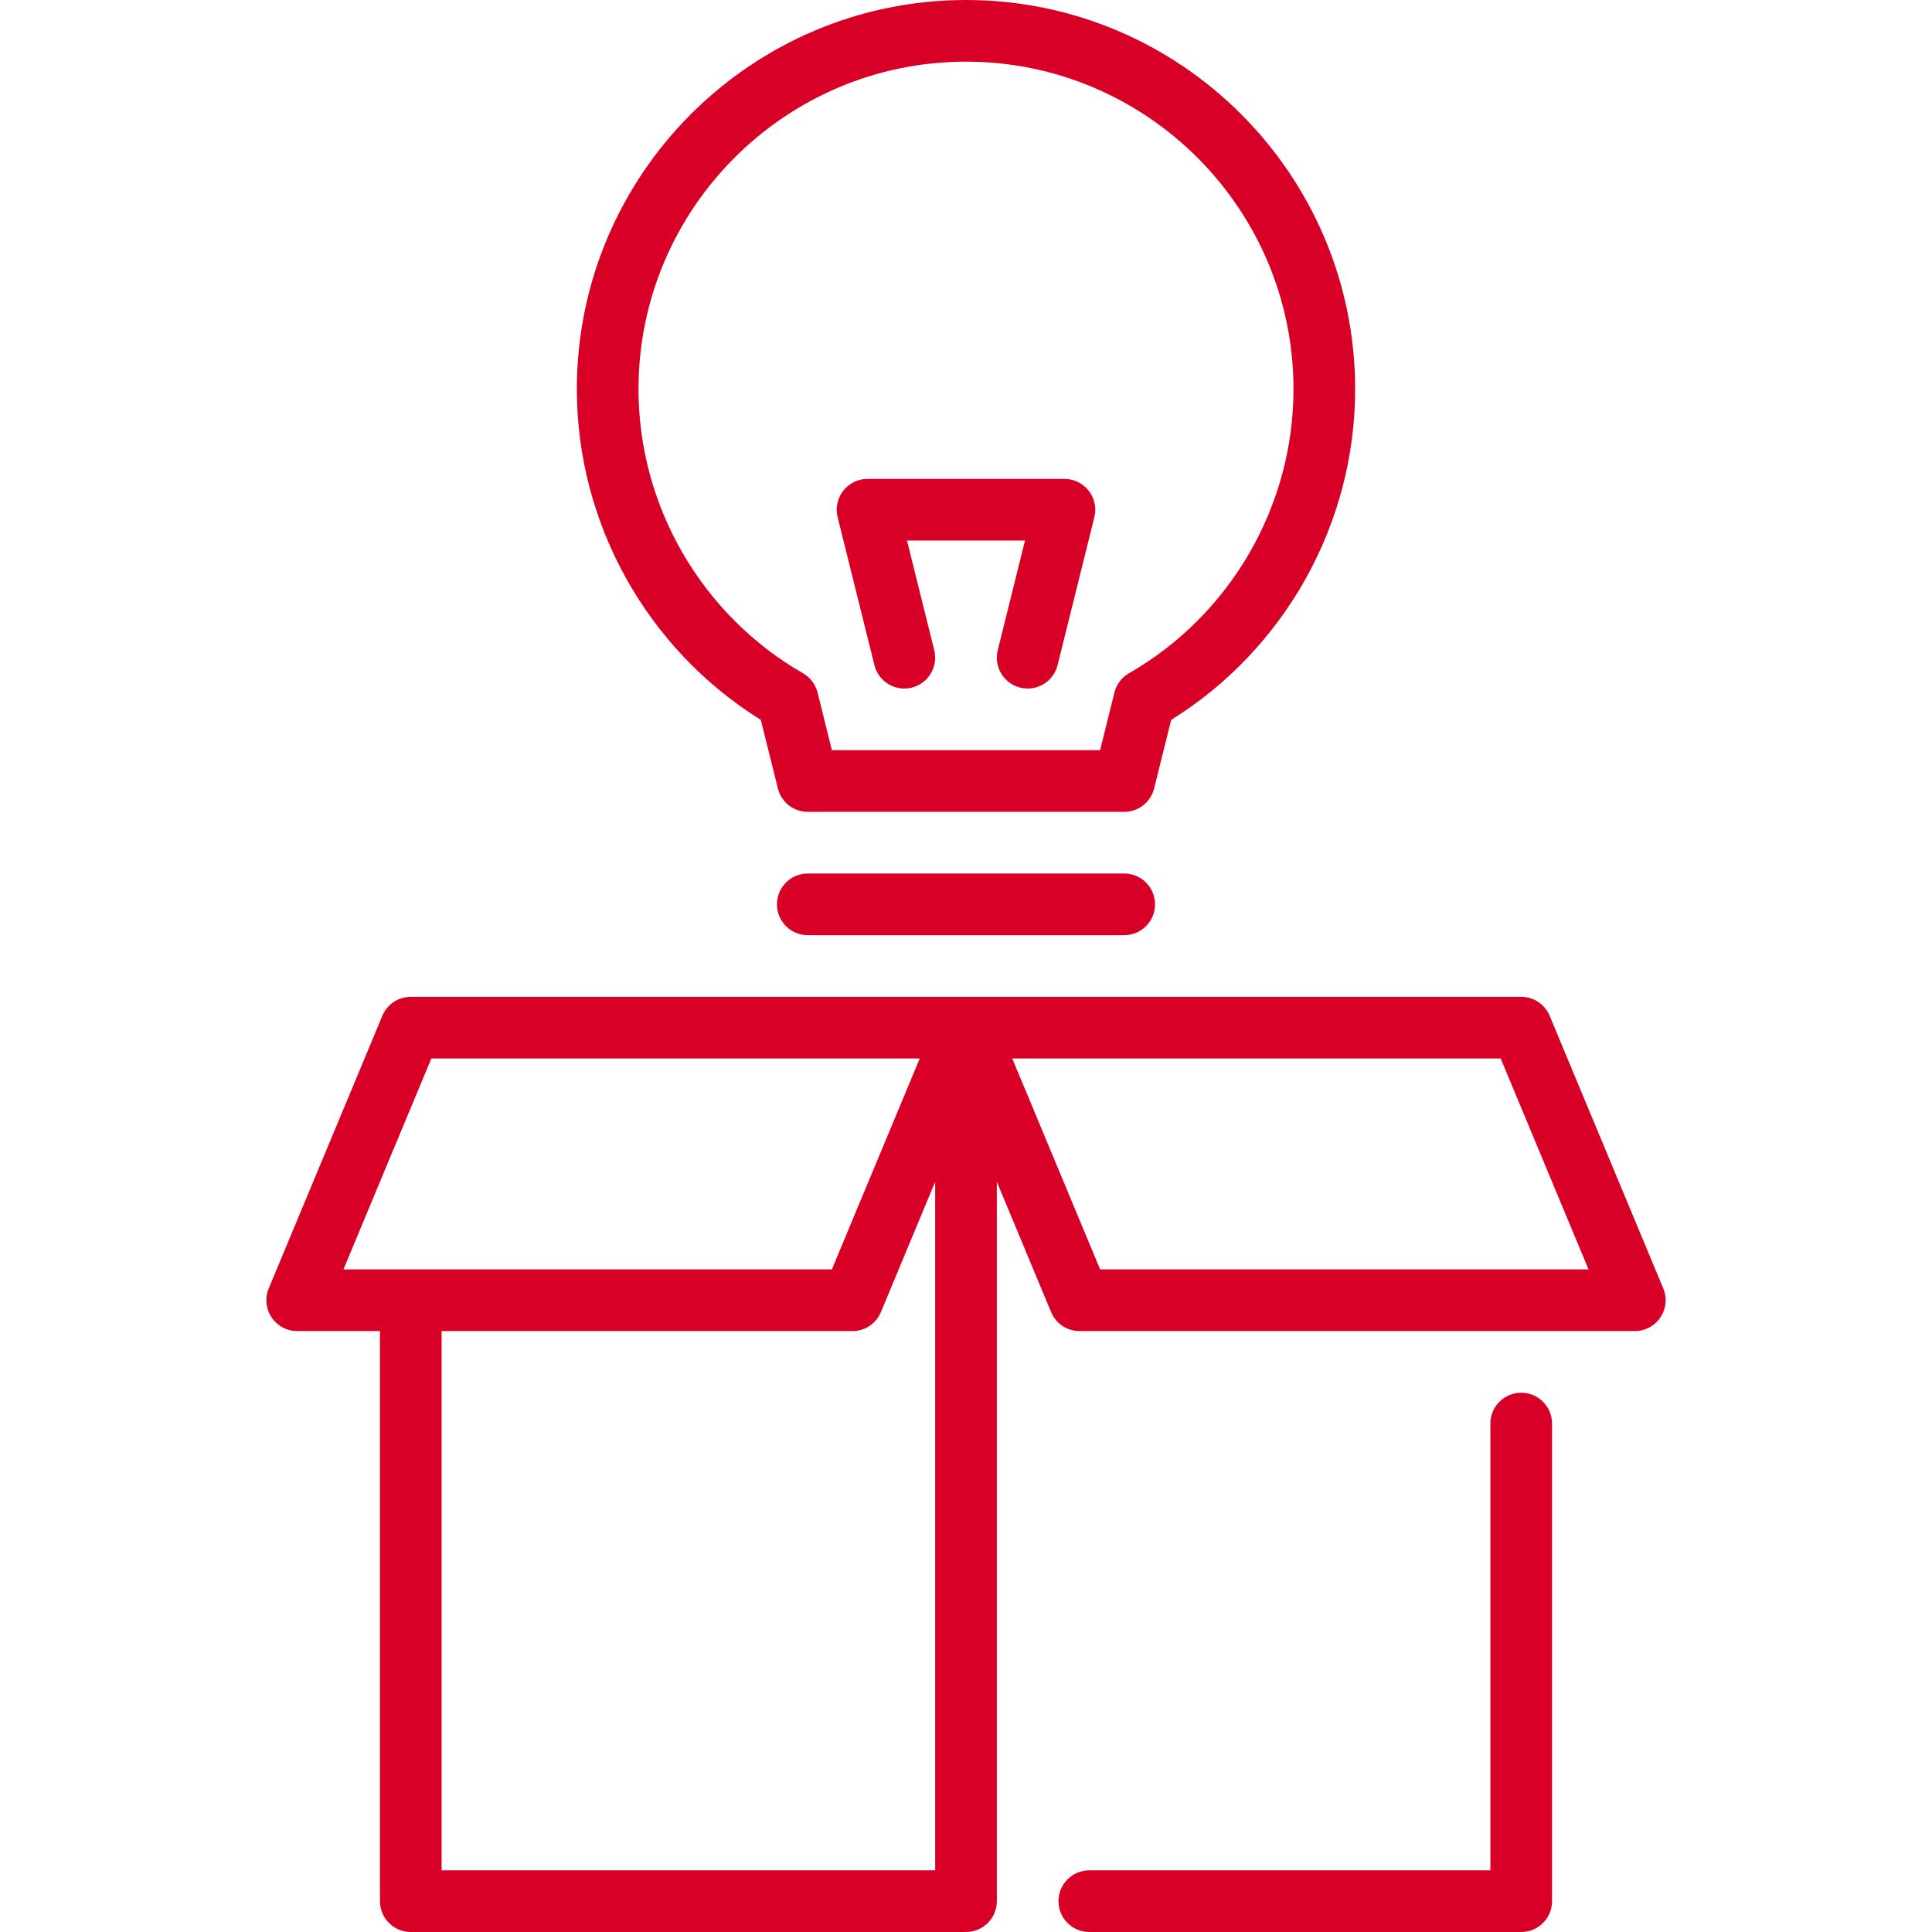
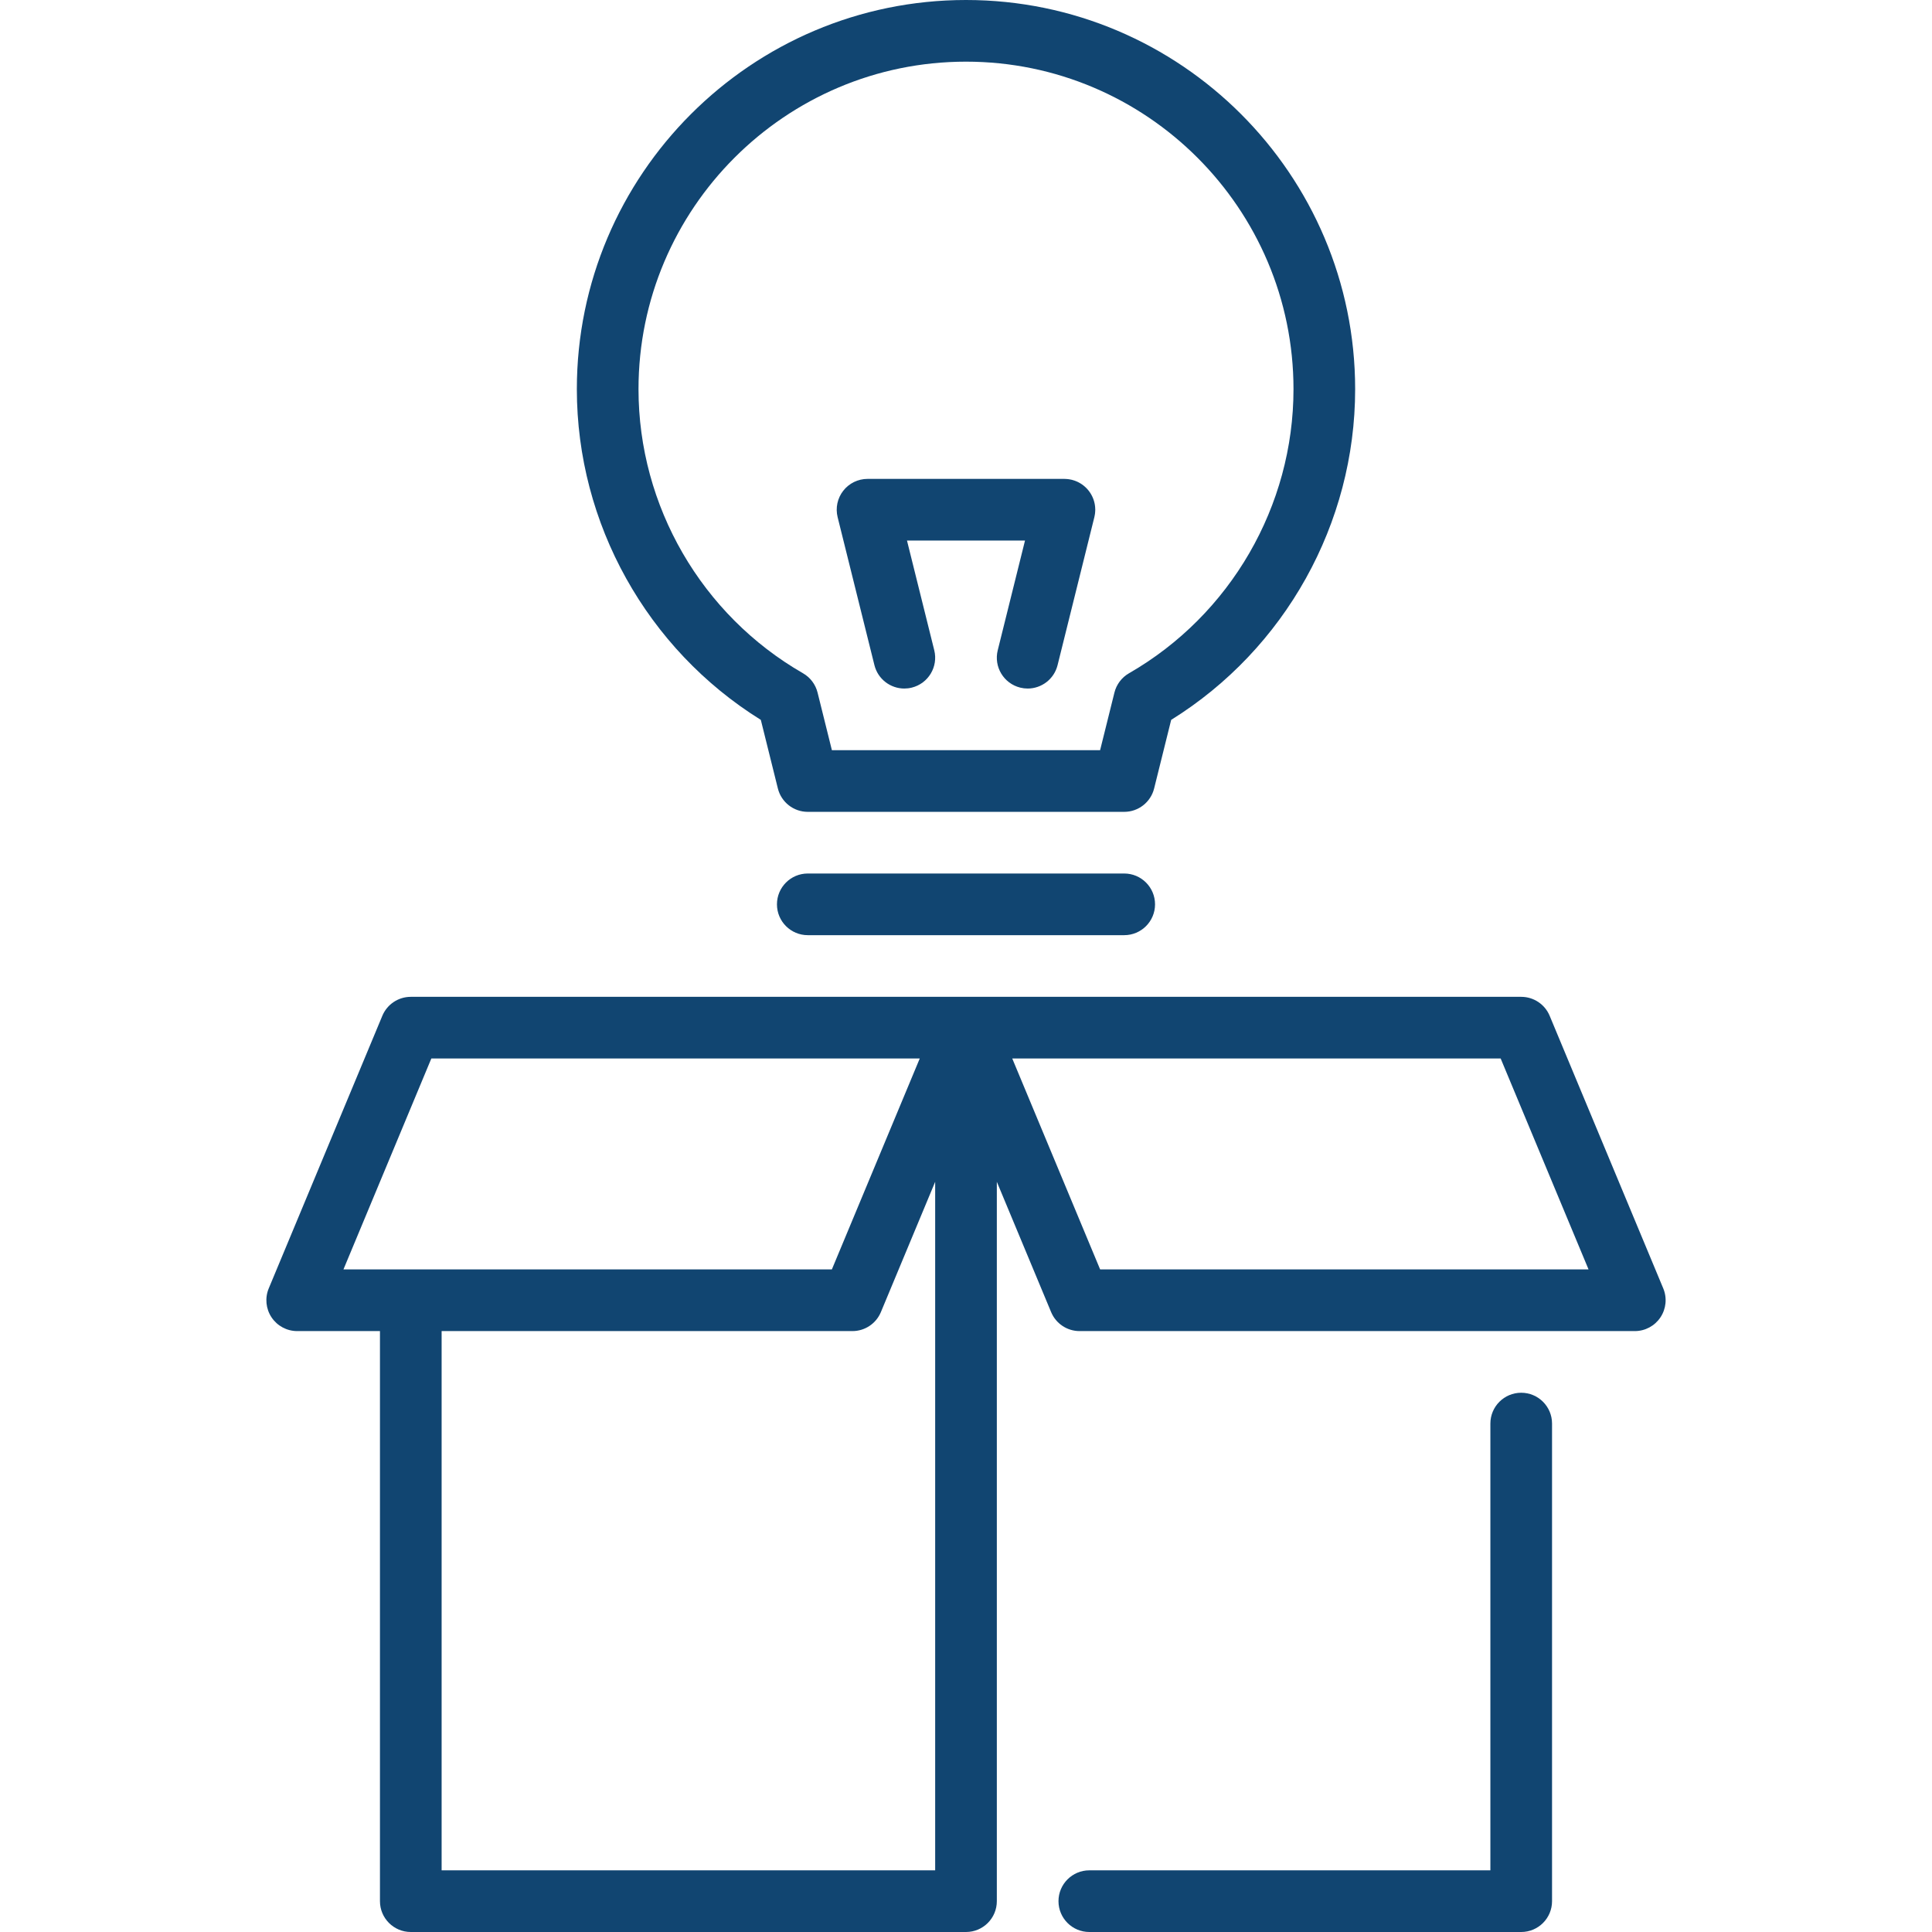
<svg xmlns="http://www.w3.org/2000/svg" version="1.1" viewBox="0 0 470 470" enable-background="new 0 0 470 470" width="512px" height="512px">
  <g>
-     <path d="m370.067,338.815c-4.143,0-7.5,3.357-7.5,7.5v108.685h-97.567c-4.143,0-7.5,3.357-7.5,7.5s3.357,7.5 7.5,7.5h105.067c4.143,0 7.5-3.357 7.5-7.5v-116.185c0-4.142-3.357-7.5-7.5-7.5z" fill="#D80027" />
-     <path d="m404.622,313.431l-27.632-66.315c-1.164-2.795-3.896-4.615-6.923-4.615h-270.134c-3.027,0-5.759,1.82-6.923,4.615l-27.632,66.315c-0.965,2.314-0.709,4.959 0.683,7.045 1.391,2.087 3.732,3.34 6.24,3.34h20.132v138.684c0,4.143 3.357,7.5 7.5,7.5h135.067c4.143,0 7.5-3.357 7.5-7.5v-175l13.209,31.701c1.164,2.795 3.896,4.615 6.923,4.615h135.067c2.508,0 4.85-1.253 6.24-3.34 1.392-2.086 1.648-4.731 0.683-7.045zm-299.689-55.931h118.817l-21.382,51.315h-118.817l21.382-51.315zm2.5,197.5v-131.185h99.936c3.027,0 5.759-1.82 6.923-4.615l13.208-31.7v167.5h-120.067zm160.199-146.185l-21.382-51.315h118.817l21.382,51.315h-118.817z" fill="#D80027" />
-     <path d="M185.086,175.125l4.147,16.685c0.831,3.343,3.833,5.69,7.278,5.69h76.977c3.445,0,6.447-2.348,7.278-5.69l4.147-16.685   c27.688-17.216,44.756-47.747,44.756-80.455C329.67,42.469,287.201,0,235,0s-94.67,42.469-94.67,94.67   C140.33,127.378,157.398,157.909,185.086,175.125z M235,15c43.93,0,79.67,35.74,79.67,79.67c0,28.44-15.335,54.926-40.021,69.119   c-1.77,1.018-3.048,2.712-3.54,4.692l-3.485,14.019h-65.248l-3.485-14.019c-0.492-1.98-1.771-3.675-3.54-4.692   c-24.686-14.193-40.021-40.679-40.021-69.119C155.33,50.74,191.07,15,235,15z" fill="#D80027" />
-     <path d="m273.488,212.5h-76.977c-4.143,0-7.5,3.357-7.5,7.5s3.357,7.5 7.5,7.5h76.977c4.143,0 7.5-3.357 7.5-7.5s-3.357-7.5-7.5-7.5z" fill="#D80027" />
-     <path d="m212.722,161.81c0.848,3.412 3.908,5.692 7.272,5.692 0.599,0 1.208-0.072 1.815-0.224 4.02-0.999 6.468-5.067 5.469-9.088l-6.634-26.69h28.711l-6.634,26.69c-0.999,4.021 1.449,8.089 5.469,9.088 0.607,0.151 1.217,0.224 1.815,0.224 3.364,0 6.425-2.28 7.272-5.692l8.948-36c0.01-0.039 0.014-0.079 0.023-0.118 0.033-0.144 0.061-0.29 0.086-0.437 0.019-0.114 0.038-0.227 0.052-0.34 0.014-0.119 0.024-0.239 0.033-0.359 0.011-0.143 0.019-0.286 0.022-0.429 0.001-0.042 0.006-0.084 0.006-0.126 0-0.059-0.007-0.116-0.009-0.175-0.003-0.153-0.01-0.304-0.023-0.456-0.009-0.104-0.021-0.207-0.033-0.31-0.017-0.137-0.037-0.273-0.062-0.408-0.021-0.117-0.046-0.233-0.073-0.349-0.027-0.116-0.056-0.23-0.089-0.344-0.036-0.129-0.076-0.255-0.119-0.381-0.034-0.098-0.069-0.196-0.107-0.292-0.052-0.132-0.106-0.262-0.165-0.391-0.041-0.09-0.084-0.178-0.128-0.266-0.064-0.126-0.13-0.25-0.201-0.372-0.051-0.089-0.105-0.177-0.16-0.264-0.071-0.113-0.145-0.223-0.222-0.331-0.065-0.093-0.134-0.183-0.204-0.272-0.074-0.095-0.15-0.189-0.229-0.281-0.082-0.095-0.167-0.188-0.254-0.279-0.076-0.08-0.152-0.157-0.231-0.233-0.097-0.093-0.197-0.183-0.299-0.271-0.08-0.068-0.16-0.135-0.242-0.201-0.106-0.084-0.214-0.165-0.325-0.243-0.09-0.064-0.181-0.125-0.273-0.185-0.107-0.069-0.215-0.135-0.326-0.198-0.108-0.062-0.217-0.121-0.328-0.177-0.1-0.051-0.202-0.1-0.305-0.147-0.13-0.059-0.263-0.114-0.397-0.166-0.092-0.035-0.183-0.07-0.277-0.101-0.148-0.051-0.299-0.095-0.452-0.137-0.054-0.015-0.105-0.035-0.159-0.048-0.04-0.01-0.08-0.014-0.12-0.023-0.141-0.032-0.283-0.059-0.427-0.084-0.12-0.021-0.24-0.04-0.36-0.055-0.108-0.013-0.217-0.022-0.327-0.031-0.157-0.012-0.314-0.021-0.47-0.024-0.036,0-0.071-0.005-0.106-0.005h-47.896c-2.308,0-4.487,1.063-5.908,2.881-1.422,1.817-1.927,4.188-1.37,6.429l8.951,35.999z" fill="#D80027" />
+     <path d="m370.067,338.815c-4.143,0-7.5,3.357-7.5,7.5v108.685h-97.567c-4.143,0-7.5,3.357-7.5,7.5s3.357,7.5 7.5,7.5h105.067c4.143,0 7.5-3.357 7.5-7.5v-116.185c0-4.142-3.357-7.5-7.5-7.5z" fill="#114571" />
+     <path d="m404.622,313.431l-27.632-66.315c-1.164-2.795-3.896-4.615-6.923-4.615h-270.134c-3.027,0-5.759,1.82-6.923,4.615l-27.632,66.315c-0.965,2.314-0.709,4.959 0.683,7.045 1.391,2.087 3.732,3.34 6.24,3.34h20.132v138.684c0,4.143 3.357,7.5 7.5,7.5h135.067c4.143,0 7.5-3.357 7.5-7.5v-175l13.209,31.701c1.164,2.795 3.896,4.615 6.923,4.615h135.067c2.508,0 4.85-1.253 6.24-3.34 1.392-2.086 1.648-4.731 0.683-7.045zm-299.689-55.931h118.817l-21.382,51.315h-118.817l21.382-51.315zm2.5,197.5v-131.185h99.936c3.027,0 5.759-1.82 6.923-4.615l13.208-31.7v167.5h-120.067zm160.199-146.185l-21.382-51.315h118.817l21.382,51.315h-118.817z" fill="#114571" />
+     <path d="M185.086,175.125l4.147,16.685c0.831,3.343,3.833,5.69,7.278,5.69h76.977c3.445,0,6.447-2.348,7.278-5.69l4.147-16.685   c27.688-17.216,44.756-47.747,44.756-80.455C329.67,42.469,287.201,0,235,0s-94.67,42.469-94.67,94.67   C140.33,127.378,157.398,157.909,185.086,175.125z M235,15c43.93,0,79.67,35.74,79.67,79.67c0,28.44-15.335,54.926-40.021,69.119   c-1.77,1.018-3.048,2.712-3.54,4.692l-3.485,14.019h-65.248l-3.485-14.019c-0.492-1.98-1.771-3.675-3.54-4.692   c-24.686-14.193-40.021-40.679-40.021-69.119C155.33,50.74,191.07,15,235,15z" fill="#114571" />
+     <path d="m273.488,212.5h-76.977c-4.143,0-7.5,3.357-7.5,7.5s3.357,7.5 7.5,7.5h76.977c4.143,0 7.5-3.357 7.5-7.5s-3.357-7.5-7.5-7.5z" fill="#114571" />
+     <path d="m212.722,161.81c0.848,3.412 3.908,5.692 7.272,5.692 0.599,0 1.208-0.072 1.815-0.224 4.02-0.999 6.468-5.067 5.469-9.088l-6.634-26.69h28.711l-6.634,26.69c-0.999,4.021 1.449,8.089 5.469,9.088 0.607,0.151 1.217,0.224 1.815,0.224 3.364,0 6.425-2.28 7.272-5.692l8.948-36c0.01-0.039 0.014-0.079 0.023-0.118 0.033-0.144 0.061-0.29 0.086-0.437 0.019-0.114 0.038-0.227 0.052-0.34 0.014-0.119 0.024-0.239 0.033-0.359 0.011-0.143 0.019-0.286 0.022-0.429 0.001-0.042 0.006-0.084 0.006-0.126 0-0.059-0.007-0.116-0.009-0.175-0.003-0.153-0.01-0.304-0.023-0.456-0.009-0.104-0.021-0.207-0.033-0.31-0.017-0.137-0.037-0.273-0.062-0.408-0.021-0.117-0.046-0.233-0.073-0.349-0.027-0.116-0.056-0.23-0.089-0.344-0.036-0.129-0.076-0.255-0.119-0.381-0.034-0.098-0.069-0.196-0.107-0.292-0.052-0.132-0.106-0.262-0.165-0.391-0.041-0.09-0.084-0.178-0.128-0.266-0.064-0.126-0.13-0.25-0.201-0.372-0.051-0.089-0.105-0.177-0.16-0.264-0.071-0.113-0.145-0.223-0.222-0.331-0.065-0.093-0.134-0.183-0.204-0.272-0.074-0.095-0.15-0.189-0.229-0.281-0.082-0.095-0.167-0.188-0.254-0.279-0.076-0.08-0.152-0.157-0.231-0.233-0.097-0.093-0.197-0.183-0.299-0.271-0.08-0.068-0.16-0.135-0.242-0.201-0.106-0.084-0.214-0.165-0.325-0.243-0.09-0.064-0.181-0.125-0.273-0.185-0.107-0.069-0.215-0.135-0.326-0.198-0.108-0.062-0.217-0.121-0.328-0.177-0.1-0.051-0.202-0.1-0.305-0.147-0.13-0.059-0.263-0.114-0.397-0.166-0.092-0.035-0.183-0.07-0.277-0.101-0.148-0.051-0.299-0.095-0.452-0.137-0.054-0.015-0.105-0.035-0.159-0.048-0.04-0.01-0.08-0.014-0.12-0.023-0.141-0.032-0.283-0.059-0.427-0.084-0.12-0.021-0.24-0.04-0.36-0.055-0.108-0.013-0.217-0.022-0.327-0.031-0.157-0.012-0.314-0.021-0.47-0.024-0.036,0-0.071-0.005-0.106-0.005h-47.896c-2.308,0-4.487,1.063-5.908,2.881-1.422,1.817-1.927,4.188-1.37,6.429l8.951,35.999z" fill="#114571" />
  </g>
</svg>
